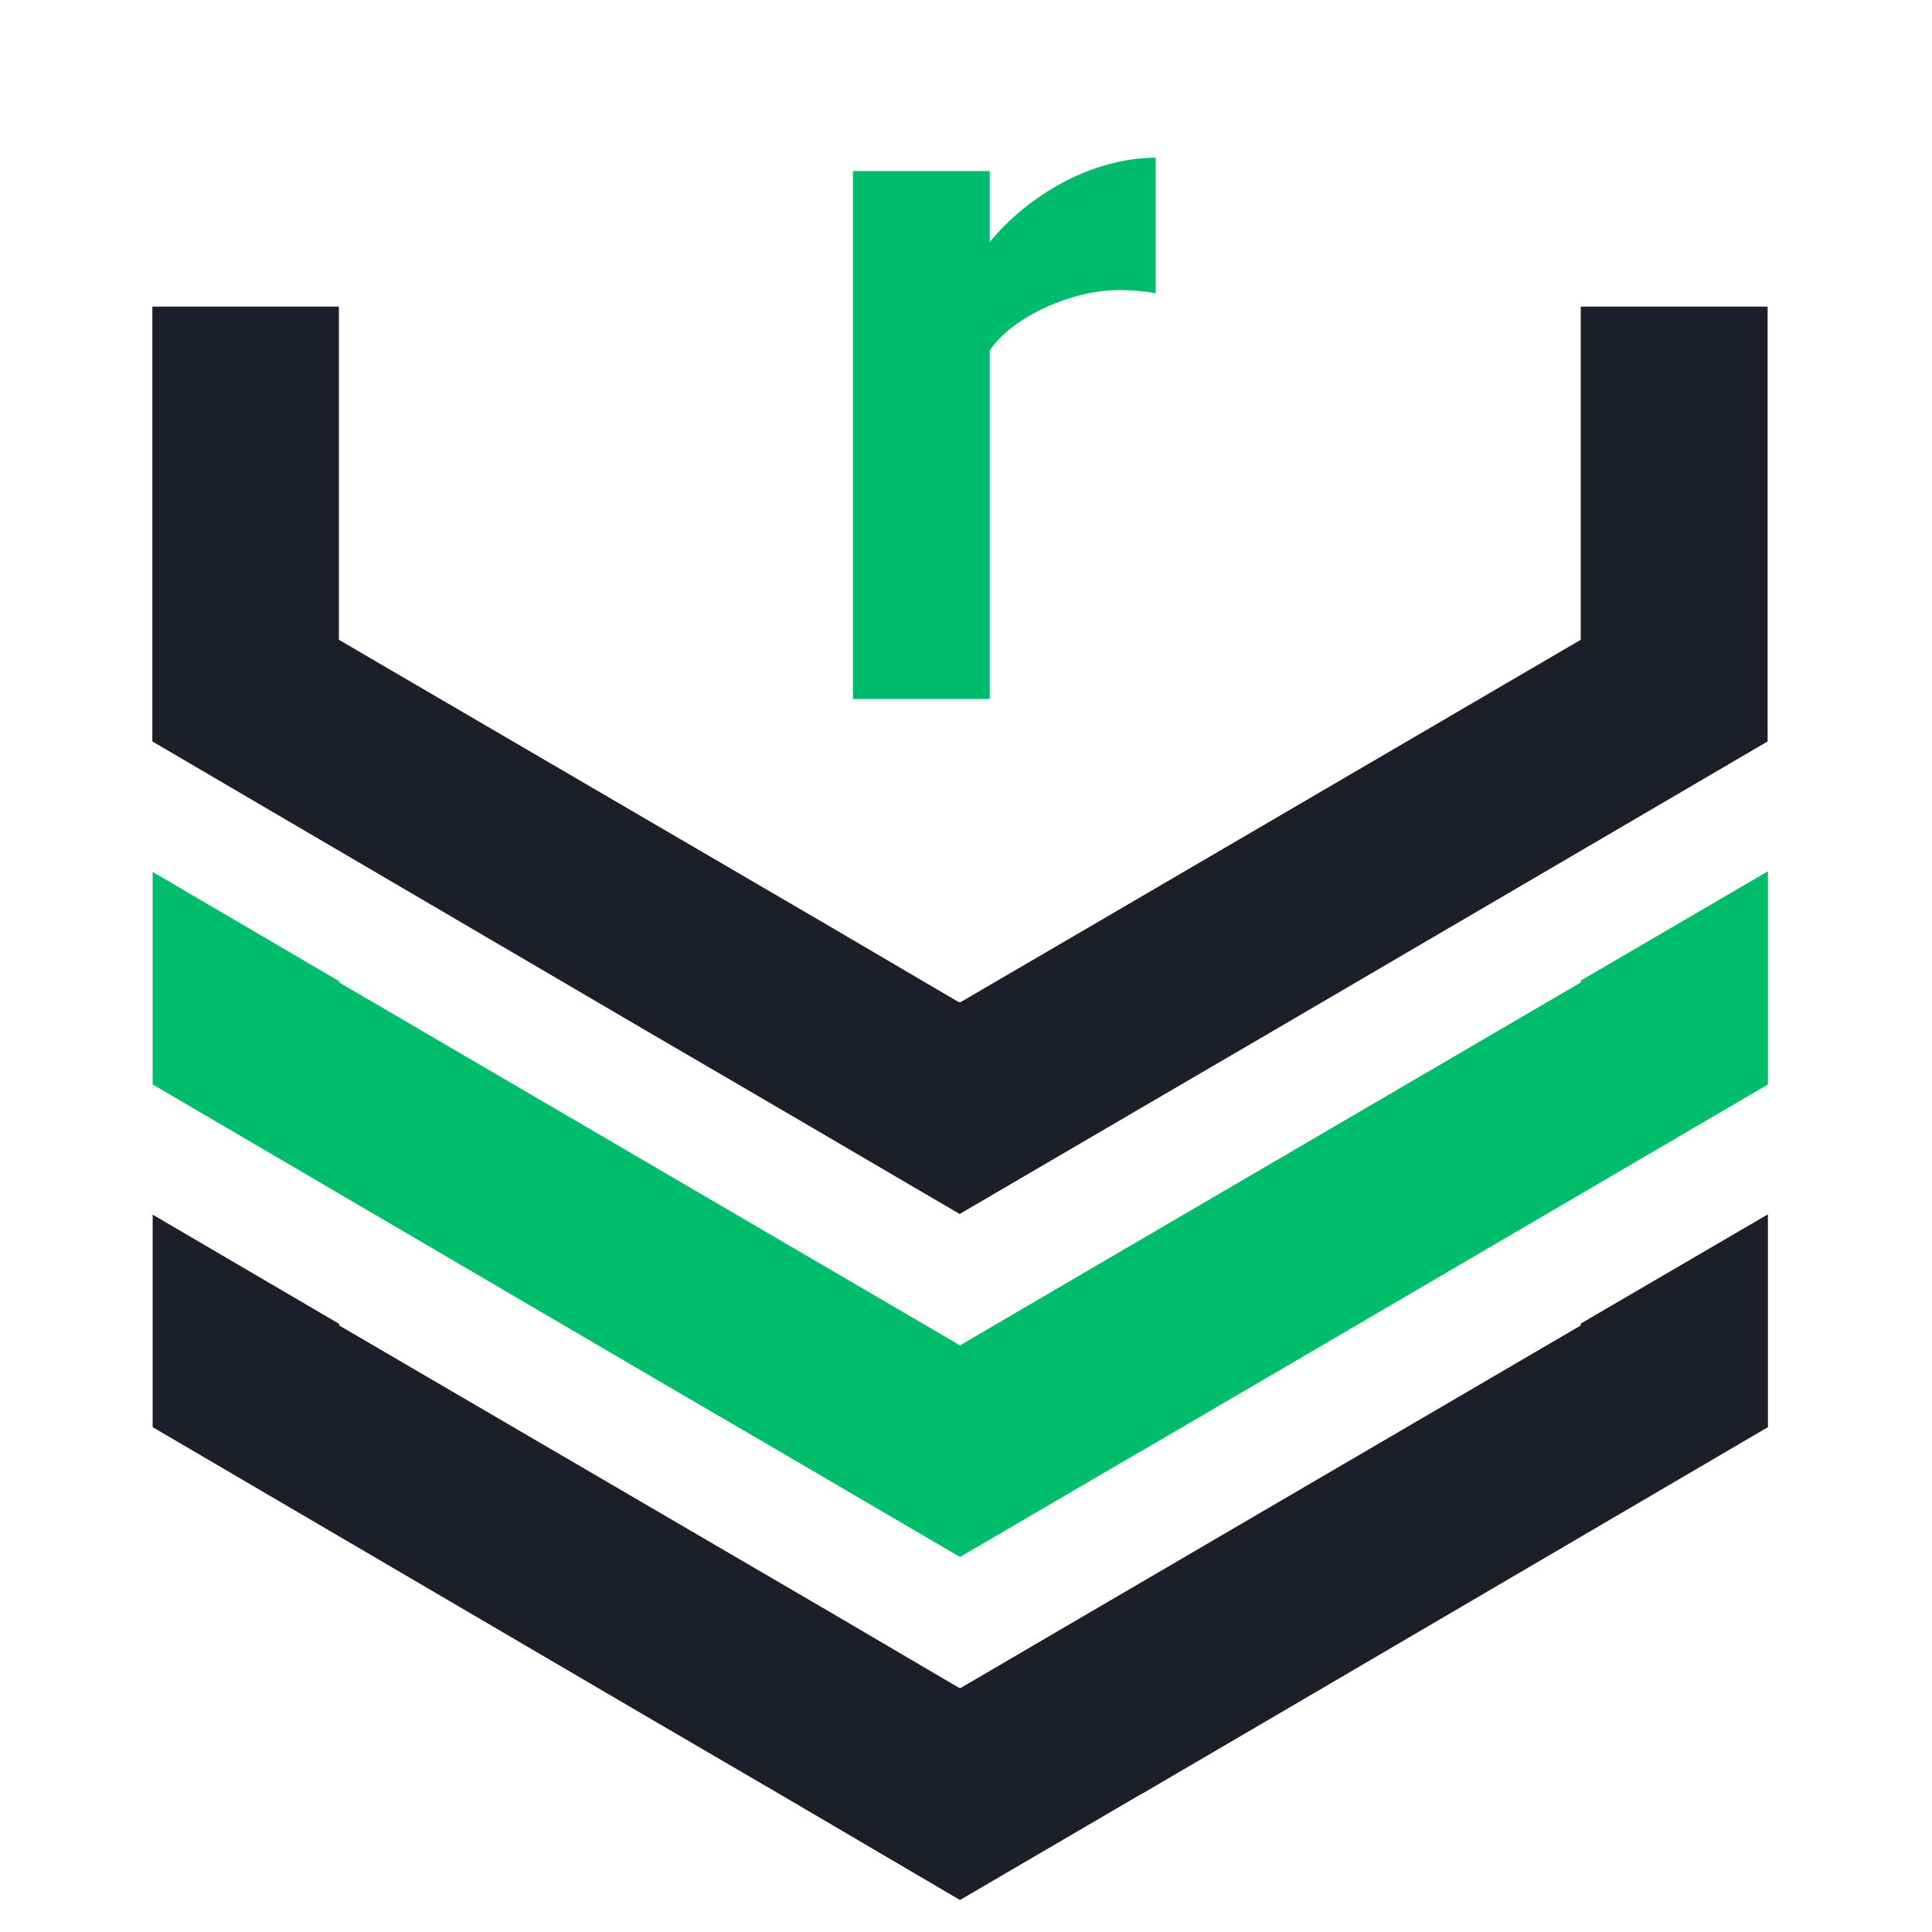
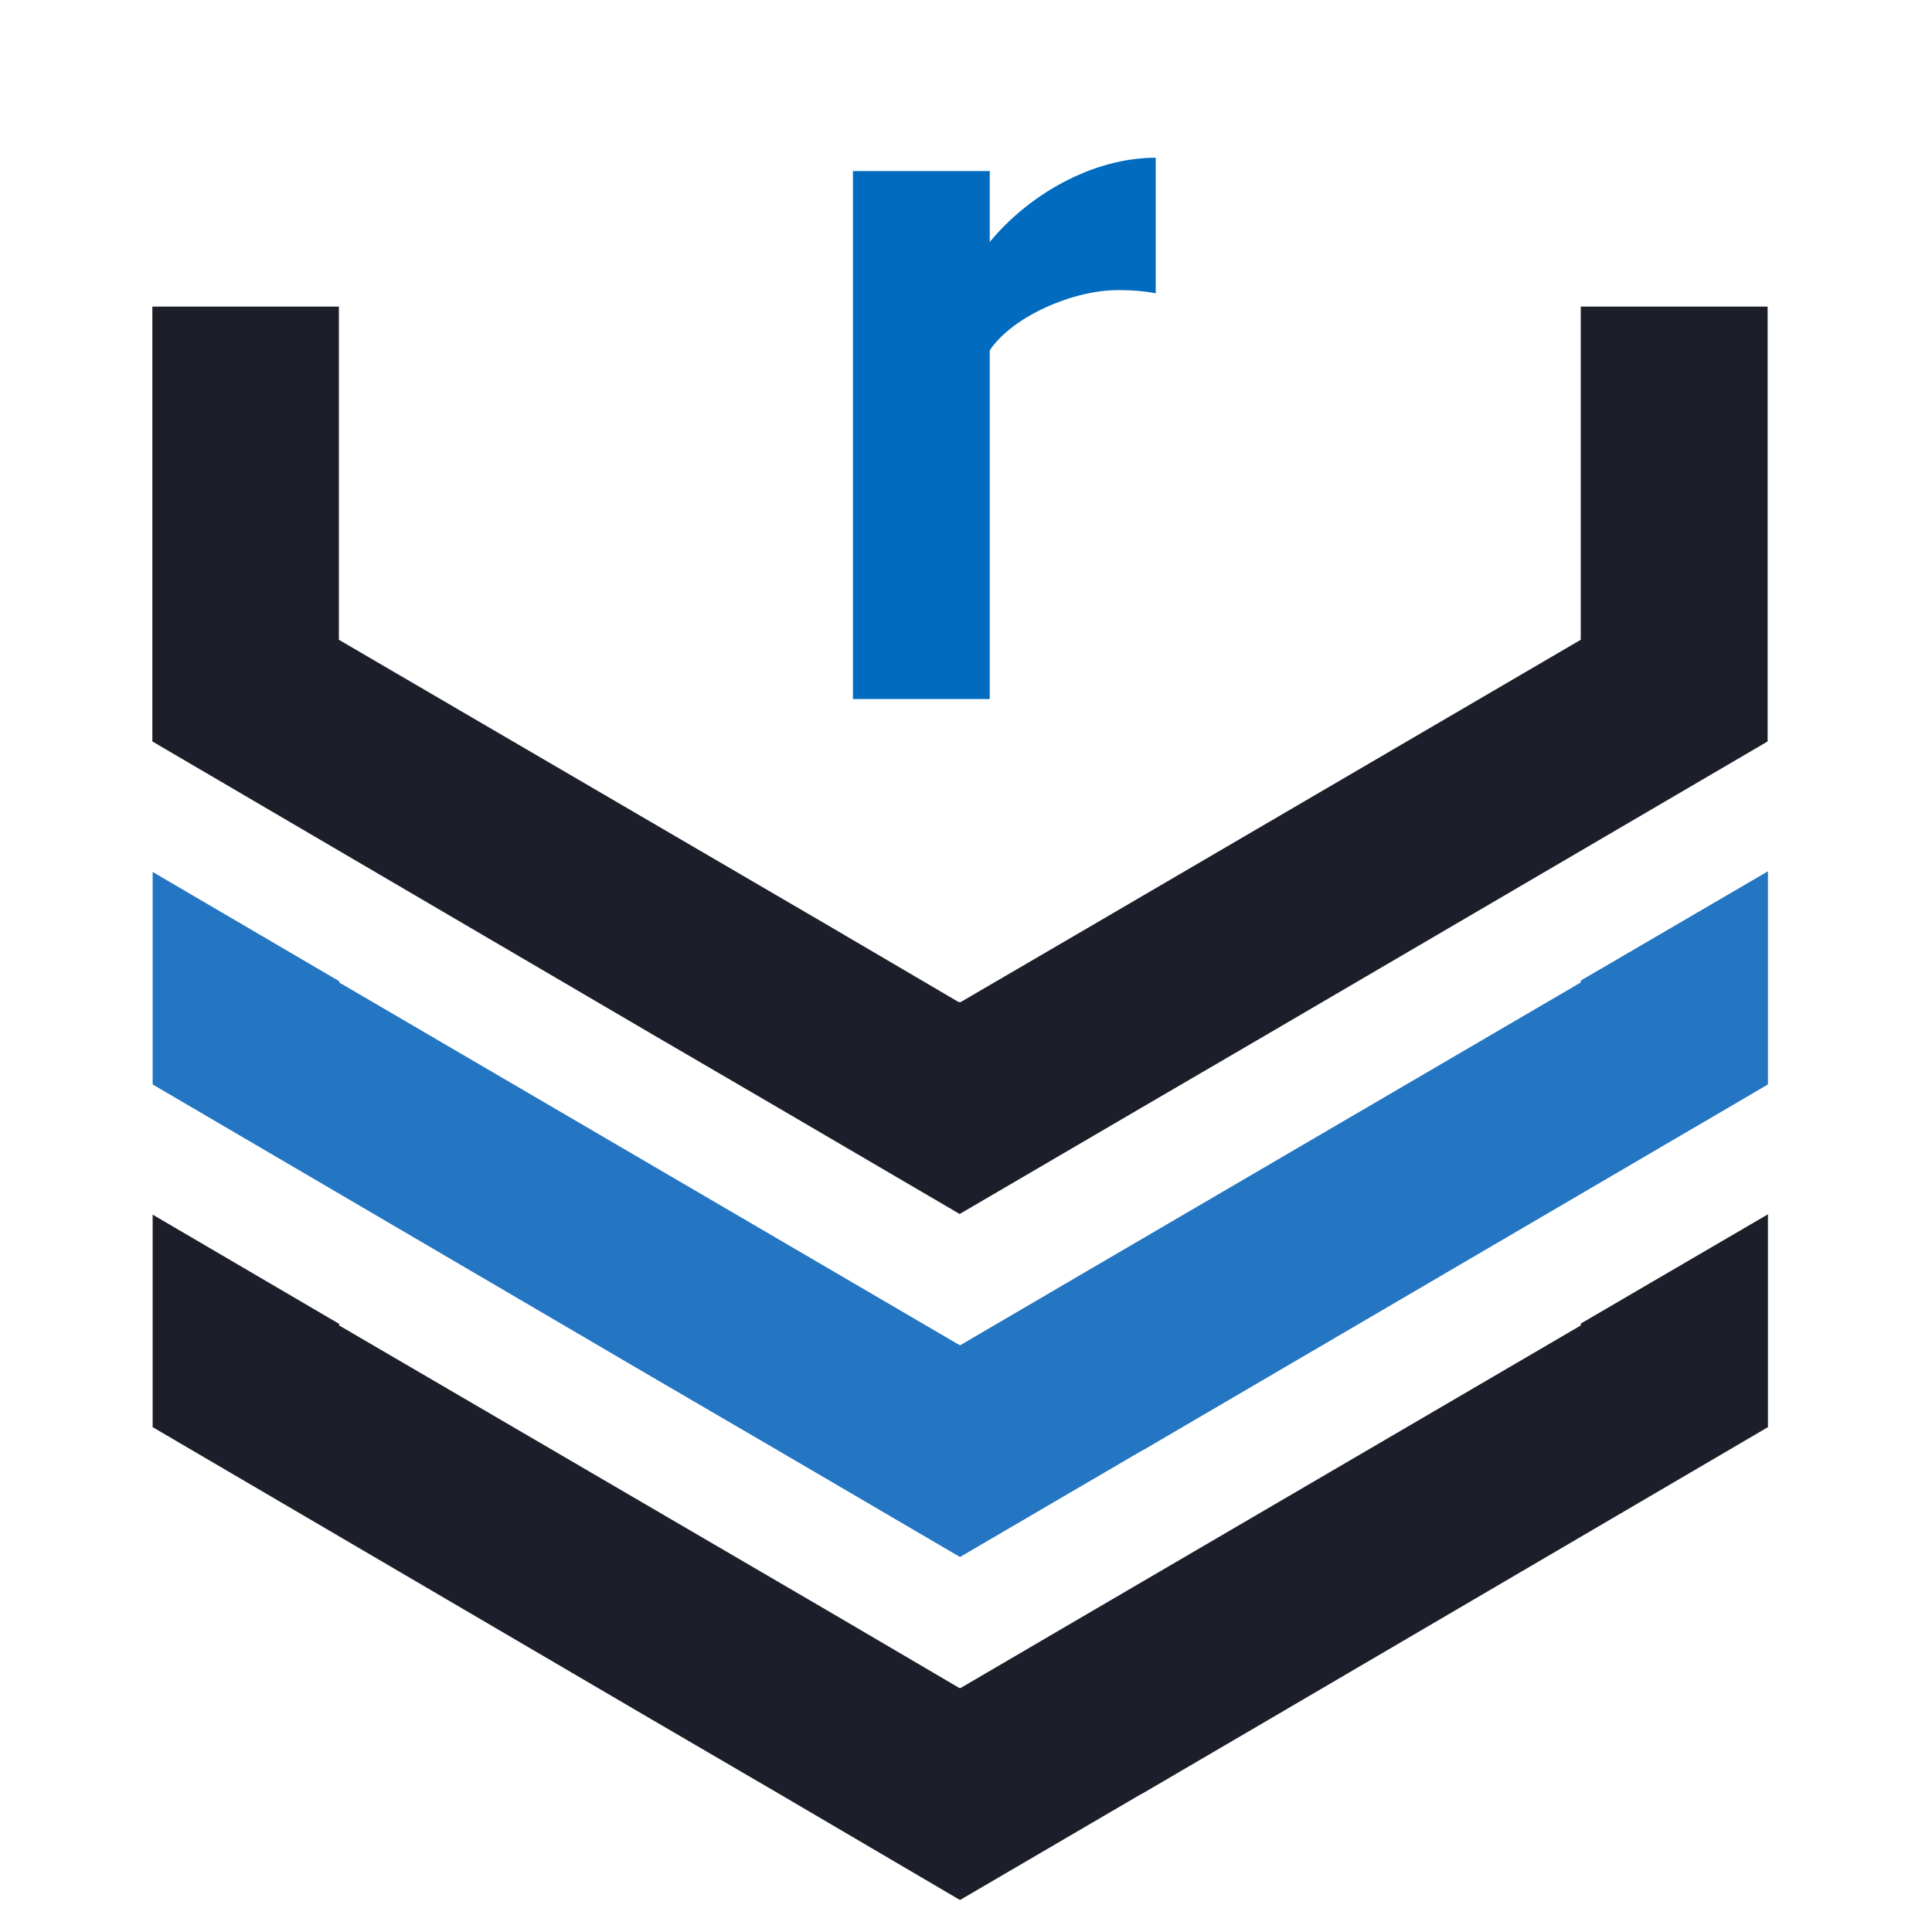
<svg xmlns="http://www.w3.org/2000/svg" id="Layer_1" data-name="Layer 1" viewBox="0 0 61 61">
  <defs>
    <style>
      .cls-1 {
-         fill: #00bd6c;
+         fill: #2476C3;
      }

      .cls-2 {
-         fill: #00bb6c;
+         fill: #006BBF;
      }

      .cls-3 {
        fill: #1c1f2a;
      }
    </style>
  </defs>
  <g id="Sonatype_Logo_Favicon" data-name="Sonatype Logo Favicon">
    <polygon class="cls-1" points="55.82 27.51 55.82 34.24 40.05 43.47 36.05 45.81 36.04 45.81 30.31 49.16 24.57 45.8 20.56 43.46 4.82 34.24 4.82 27.53 10.71 30.98 10.71 31.02 26.26 40.11 30.28 42.46 30.31 42.48 30.34 42.46 34.34 40.12 49.91 31.02 49.91 30.96 55.82 27.51" />
  </g>
  <g id="Sonatype_Logo_Favicon-2" data-name="Sonatype Logo Favicon">
    <polygon class="cls-3" points="55.82 38.34 55.82 45.06 40.05 54.3 36.05 56.64 36.04 56.64 30.31 59.99 24.57 56.62 20.56 54.28 4.82 45.06 4.82 38.35 10.71 41.8 10.71 41.85 26.26 50.93 30.28 53.29 30.31 53.3 30.34 53.29 34.34 50.95 49.91 41.85 49.91 41.79 55.82 38.34" />
  </g>
  <g id="Sonatype_Logo_Favicon-3" data-name="Sonatype Logo Favicon">
    <path class="cls-3" d="m49.91,9.68v10.52l-15.57,9.1-4.01,2.34h-.03s-.03,0-.03,0l-4.02-2.36-15.55-9.08v-10.52h-5.89v13.73l15.74,9.22,4.01,2.34,5.74,3.36,5.73-3.35,4.01-2.34,15.77-9.23v-13.73h-5.91Z" />
  </g>
  <path class="cls-2" d="m31.25,22.07v-11.01c.72-1.07,2.62-1.9,4.05-1.9.51,0,.88.04,1.19.1v-4.28c-2.04,0-4.05,1.21-5.24,2.66v-2.24h-4.32v16.67h4.32Z" />
</svg>
